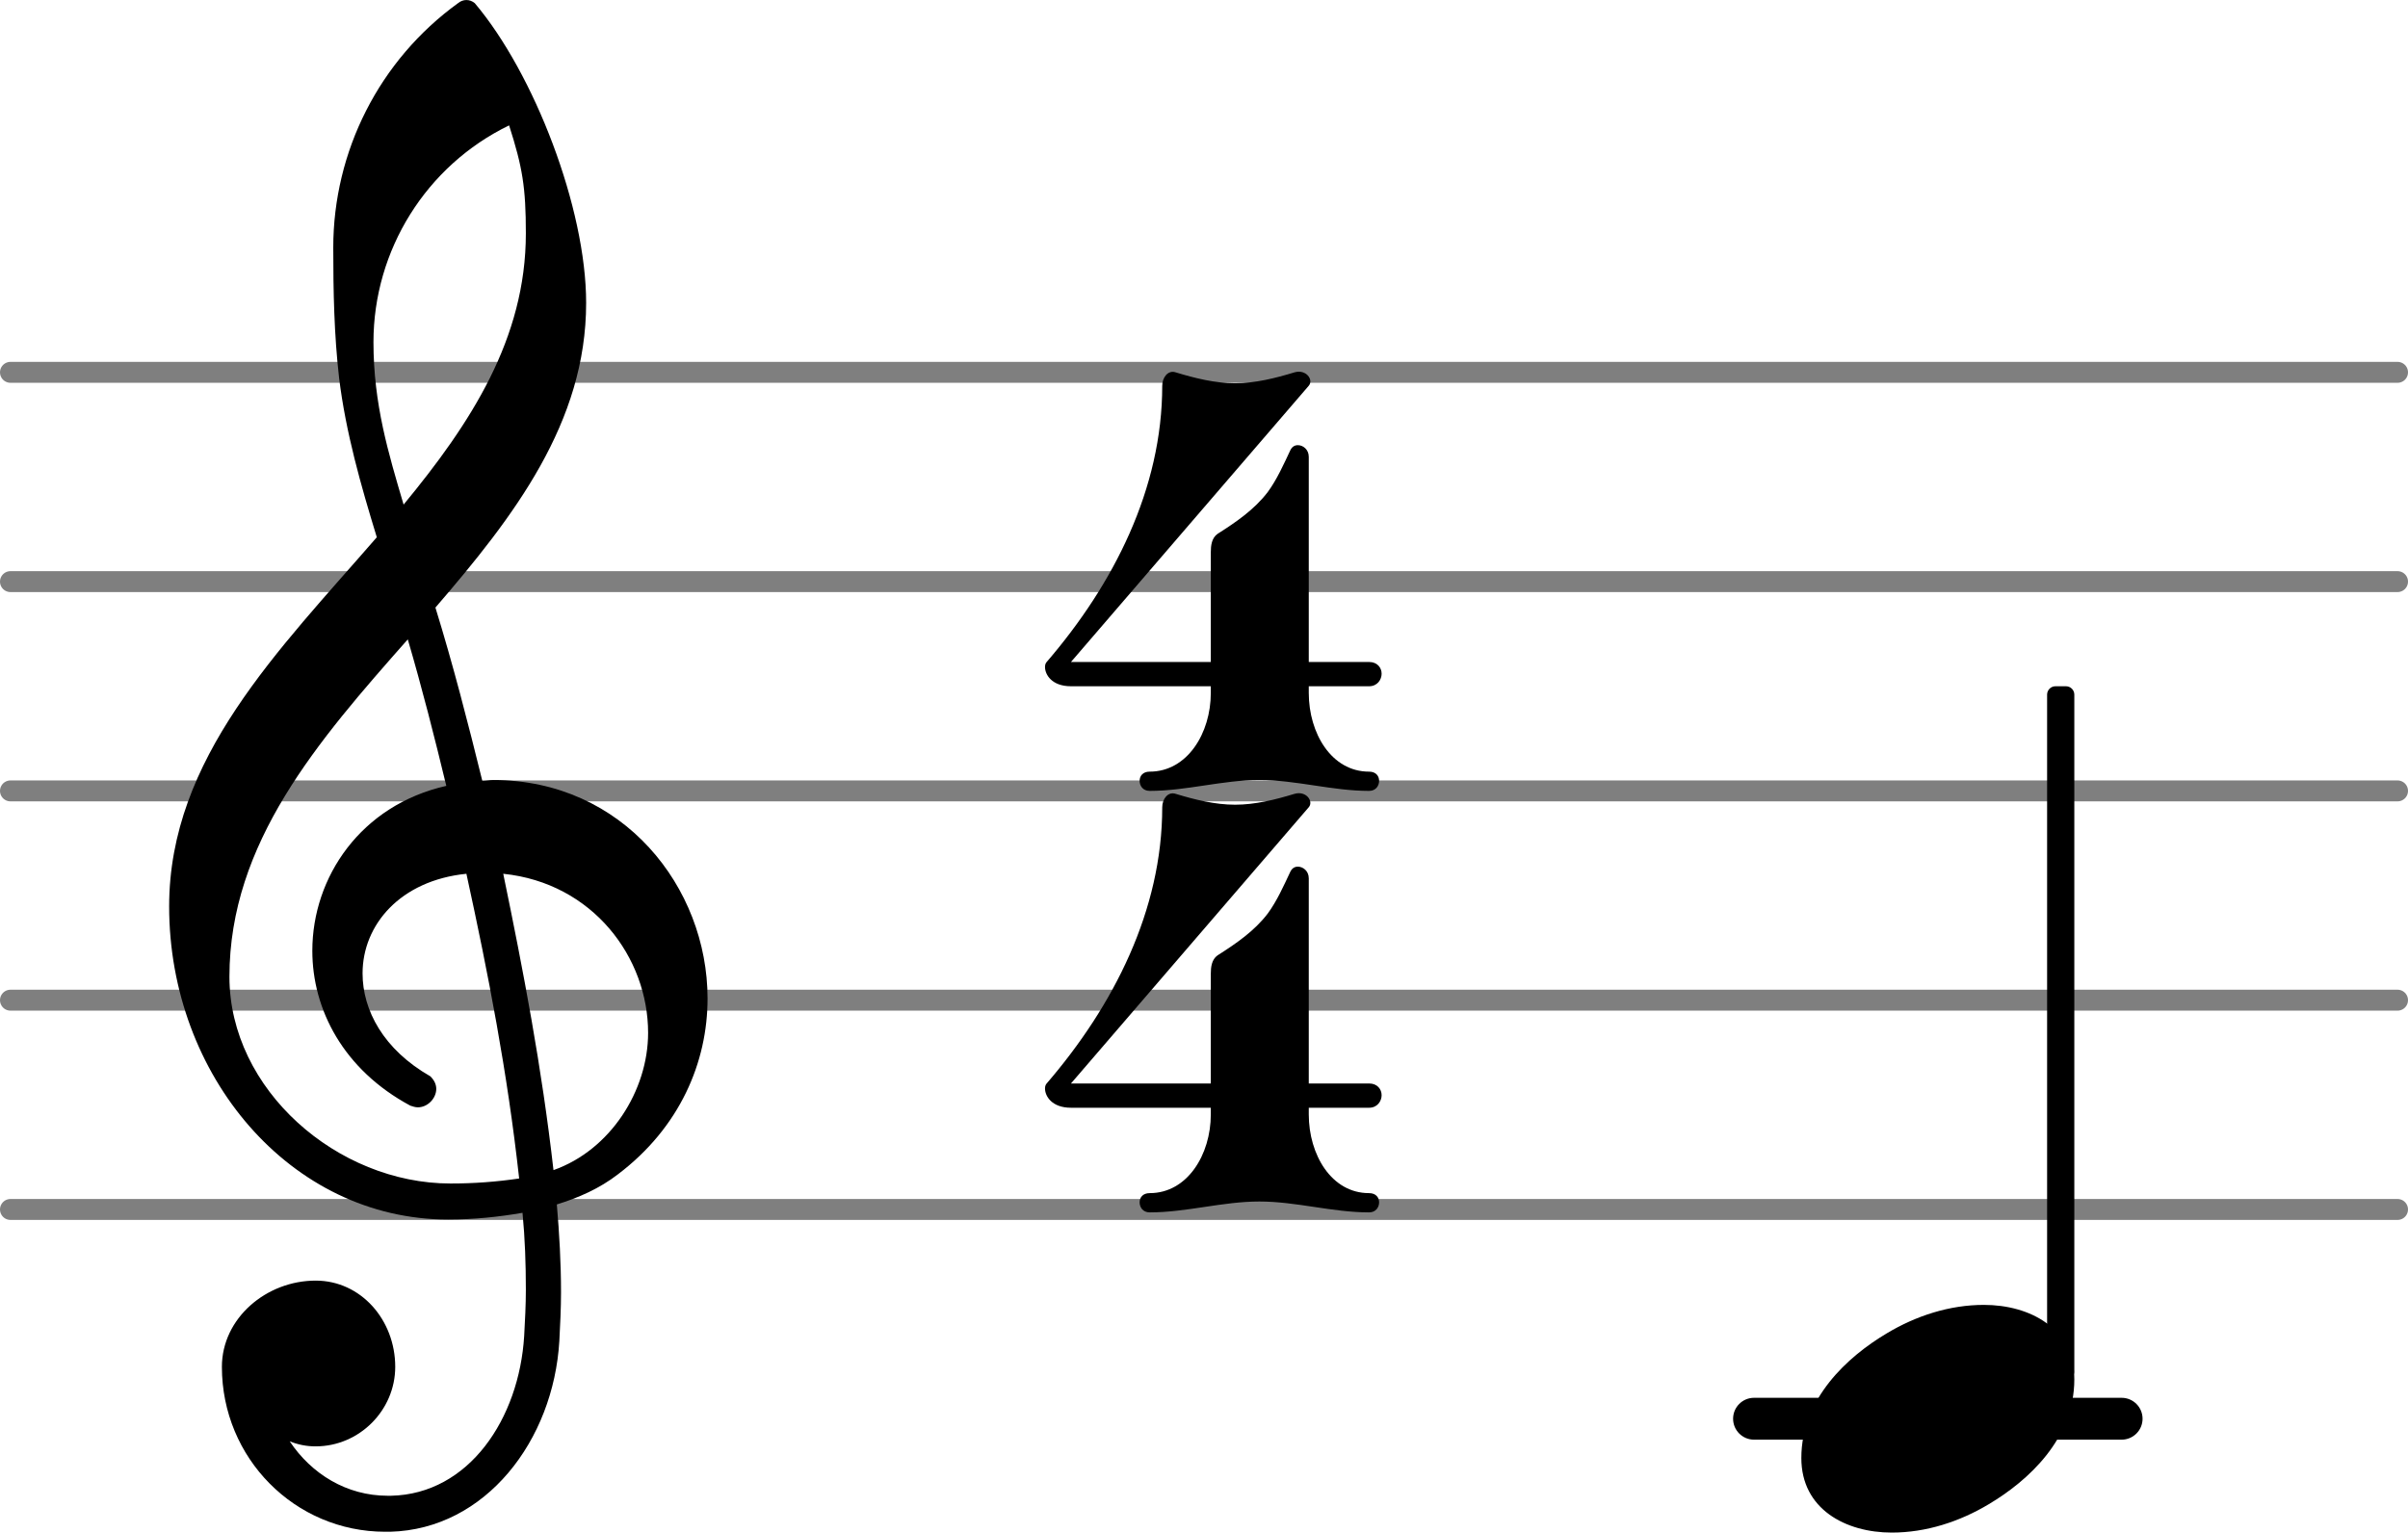
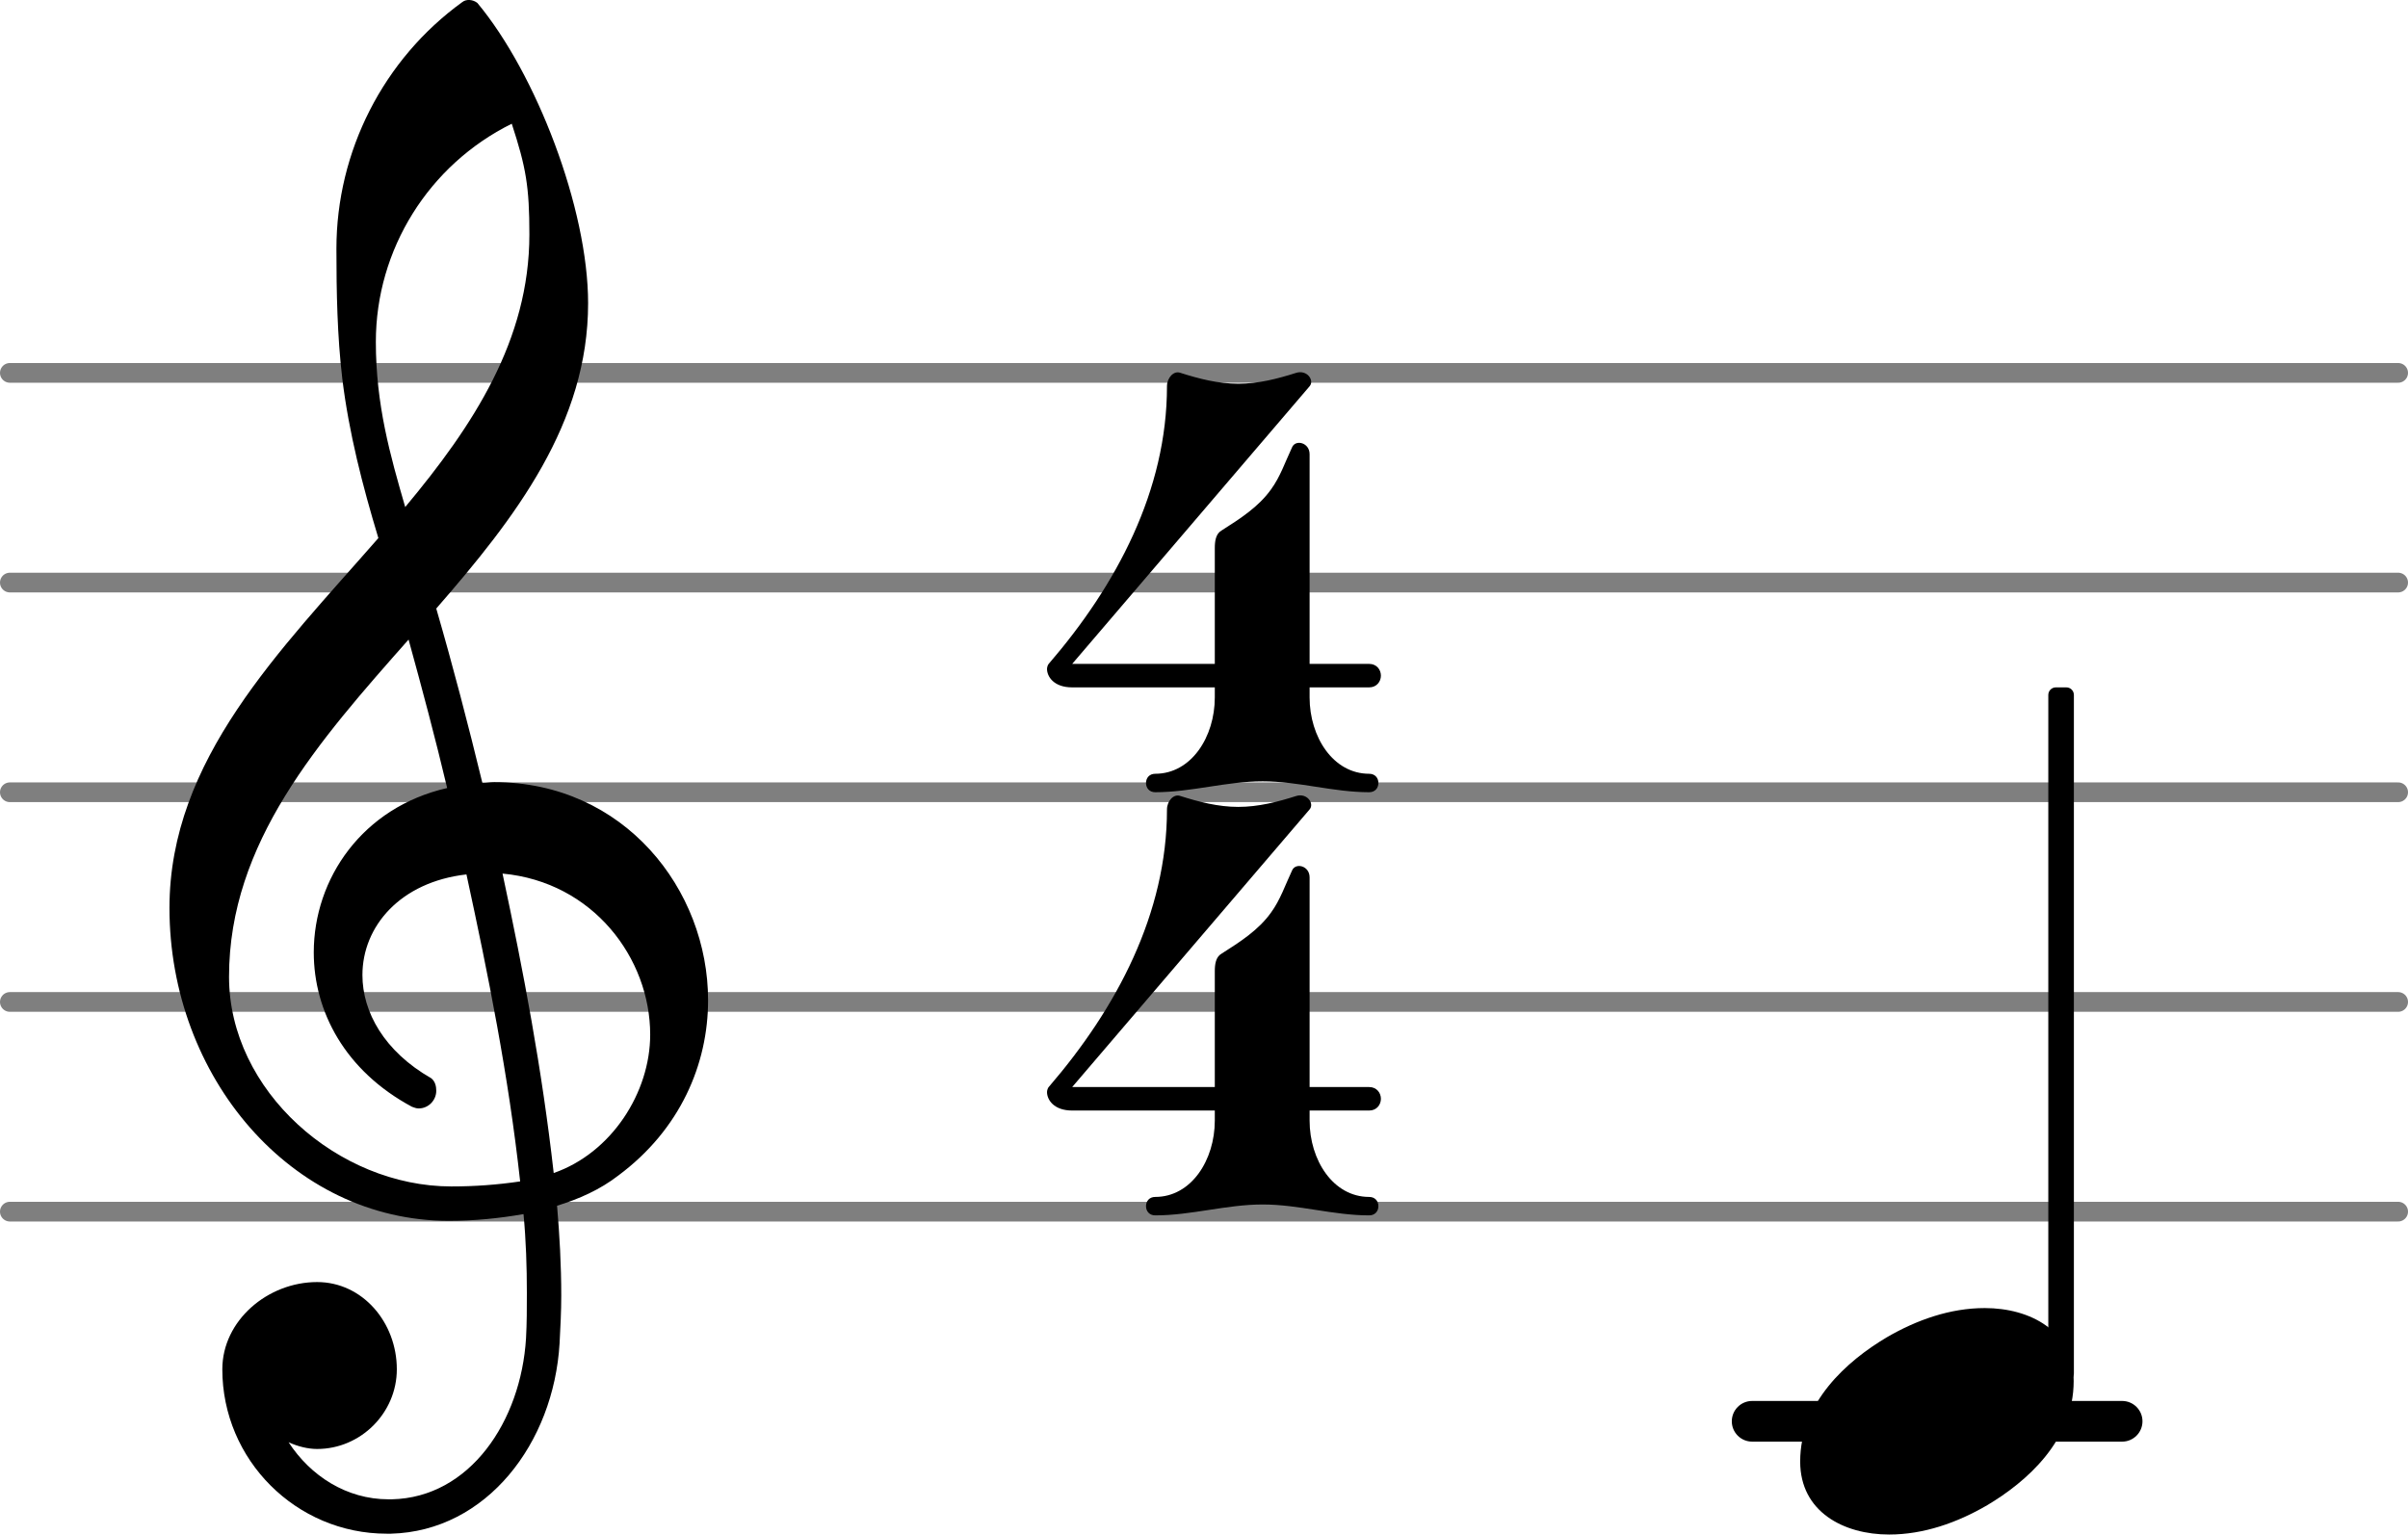
- <svg xmlns="http://www.w3.org/2000/svg" version="1.2" width="20.214mm" height="12.869mm" viewBox="0 0 11.503 7.323" id="svg28">
+ <svg xmlns="http://www.w3.org/2000/svg" version="1.2" width="22.193mm" height="14.146mm" viewBox="0 0 11.481 7.318" id="svg28">
  <defs id="defs32" />
  <style text="style/css" id="style2">
tspan { white-space: pre; }
</style>
-   <g color="#7f7f7f" id="g14" transform="translate(-14.454,-3.8303)">
-     <line transform="translate(14.454,9.6093)" stroke-linejoin="round" stroke-linecap="round" stroke-width="0.1" stroke="currentColor" x1="0.05" y1="0" x2="11.453" y2="0" id="line4" />
-     <line transform="translate(14.454,8.6093)" stroke-linejoin="round" stroke-linecap="round" stroke-width="0.1" stroke="currentColor" x1="0.05" y1="0" x2="11.453" y2="0" id="line6" />
-     <line transform="translate(14.454,7.6093)" stroke-linejoin="round" stroke-linecap="round" stroke-width="0.1" stroke="currentColor" x1="0.05" y1="0" x2="11.453" y2="0" id="line8" />
-     <line transform="translate(14.454,6.6093)" stroke-linejoin="round" stroke-linecap="round" stroke-width="0.1" stroke="currentColor" x1="0.05" y1="0" x2="11.453" y2="0" id="line10" />
-     <line transform="translate(14.454,5.6093)" stroke-linejoin="round" stroke-linecap="round" stroke-width="0.1" stroke="currentColor" x1="0.05" y1="0" x2="11.453" y2="0" id="line12" />
+   <g color="#7f7f7f" id="g14" transform="translate(-13.14,-3.576414)">
+     <line transform="translate(13.14,9.3546)" stroke-linejoin="round" stroke-linecap="round" stroke-width="0.094" stroke="currentColor" x1="0.047" y1="0" x2="11.434" y2="0" id="line4" />
+     <line transform="translate(13.14,8.3546)" stroke-linejoin="round" stroke-linecap="round" stroke-width="0.094" stroke="currentColor" x1="0.047" y1="0" x2="11.434" y2="0" id="line6" />
+     <line transform="translate(13.14,7.3546)" stroke-linejoin="round" stroke-linecap="round" stroke-width="0.094" stroke="currentColor" x1="0.047" y1="0" x2="11.434" y2="0" id="line8" />
+     <line transform="translate(13.14,6.3546)" stroke-linejoin="round" stroke-linecap="round" stroke-width="0.094" stroke="currentColor" x1="0.047" y1="0" x2="11.434" y2="0" id="line10" />
+     <line transform="translate(13.14,5.3546)" stroke-linejoin="round" stroke-linecap="round" stroke-width="0.094" stroke="currentColor" x1="0.047" y1="0" x2="11.434" y2="0" id="line12" />
  </g>
-   <rect x="8.279" y="6.679" width="1.956" height="0.2" ry="0.1" fill="currentColor" id="rect16" />
-   <rect x="9.779" y="3.279" width="0.13" height="3.314" ry="0.04" fill="currentColor" id="rect18" />
-   <path d="m 5.784,3.311 h 0.468 c 0,0.192 0.108,0.376 0.288,0.376 0.032,0 0.048,0.02 0.048,0.044 0,0.024 -0.016,0.048 -0.048,0.048 -0.176,0 -0.348,-0.052 -0.524,-0.052 -0.176,0 -0.348,0.052 -0.524,0.052 -0.032,0 -0.048,-0.024 -0.048,-0.048 0,-0.024 0.016,-0.044 0.048,-0.044 0.18,0 0.292,-0.184 0.292,-0.376 z M 5.816,2.551 C 5.904,2.495 5.992,2.435 6.056,2.351 6.1,2.291 6.132,2.219 6.164,2.151 6.172,2.135 6.184,2.127 6.2,2.127 c 0.024,0 0.052,0.02 0.052,0.056 v 0.98 H 6.54 c 0.04,0 0.06,0.028 0.06,0.056 0,0.028 -0.02,0.06 -0.06,0.06 H 6.252 V 3.311 H 5.784 V 3.279 H 5.116 C 5.024,3.279 4.992,3.223 4.992,3.187 4.992,3.175 4.996,3.167 5,3.163 5.32,2.791 5.552,2.335 5.552,1.843 5.552,1.803 5.58,1.767 5.616,1.779 5.708,1.807 5.804,1.831 5.9,1.831 5.996,1.831 6.092,1.807 6.184,1.779 6.24,1.763 6.276,1.815 6.252,1.843 L 5.116,3.163 H 5.784 V 2.639 c 0,-0.032 0.004,-0.068 0.032,-0.088 z" fill="currentColor" id="path20" style="stroke-width:0.004" />
-   <path d="m 5.784,5.325 h 0.468 c 0,0.192 0.108,0.376 0.288,0.376 0.032,0 0.048,0.02 0.048,0.044 0,0.024 -0.016,0.048 -0.048,0.048 -0.176,0 -0.348,-0.052 -0.524,-0.052 -0.176,0 -0.348,0.052 -0.524,0.052 -0.032,0 -0.048,-0.024 -0.048,-0.048 0,-0.024 0.016,-0.044 0.048,-0.044 0.18,0 0.292,-0.184 0.292,-0.376 z m 0.032,-0.76 c 0.088,-0.056 0.176,-0.116 0.24,-0.2 0.044,-0.06 0.076,-0.132 0.108,-0.2 0.008,-0.016 0.02,-0.024 0.036,-0.024 0.024,0 0.052,0.02 0.052,0.056 v 0.98 H 6.54 c 0.04,0 0.06,0.028 0.06,0.056 0,0.028 -0.02,0.06 -0.06,0.06 H 6.252 v 0.032 H 5.784 V 5.293 H 5.116 c -0.092,0 -0.124,-0.056 -0.124,-0.092 0,-0.012 0.004,-0.02 0.008,-0.024 0.32,-0.372 0.552,-0.828 0.552,-1.32 0,-0.04 0.028,-0.076 0.064,-0.064 0.092,0.028 0.188,0.052 0.284,0.052 0.096,0 0.192,-0.024 0.284,-0.052 0.056,-0.016 0.092,0.036 0.068,0.064 l -1.136,1.32 h 0.668 v -0.524 c 0,-0.032 0.004,-0.068 0.032,-0.088 z" fill="currentColor" id="path22" style="stroke-width:0.004" />
-   <path d="M 1.864,7.319 H 1.84 c -0.432,0 -0.78,-0.352 -0.78,-0.788 0,-0.232 0.212,-0.412 0.448,-0.412 0.216,0 0.38,0.188 0.38,0.412 0,0.208 -0.172,0.38 -0.38,0.38 -0.044,0 -0.084,-0.008 -0.124,-0.024 0.104,0.156 0.272,0.26 0.468,0.26 H 1.868 Z M 2.644,5.591 C 2.916,5.495 3.096,5.211 3.096,4.935 3.096,4.575 2.832,4.219 2.404,4.175 2.5,4.639 2.588,5.099 2.644,5.591 Z M 1.096,4.667 c 0,0.54 0.516,0.988 1.056,0.988 0.112,0 0.22,-0.008 0.328,-0.024 C 2.424,5.123 2.332,4.651 2.228,4.175 1.912,4.207 1.732,4.419 1.732,4.651 c 0,0.176 0.1,0.364 0.324,0.492 0.02,0.02 0.028,0.04 0.028,0.06 0,0.044 -0.04,0.088 -0.088,0.088 C 1.984,5.291 1.972,5.287 1.96,5.283 1.64,5.111 1.492,4.823 1.492,4.543 1.492,4.191 1.724,3.847 2.132,3.755 2.076,3.523 2.016,3.287 1.948,3.055 1.52,3.539 1.096,4.027 1.096,4.667 Z M 2.14,5.827 C 1.388,5.827 0.808,5.139 0.808,4.331 0.808,3.623 1.332,3.107 1.8,2.567 1.724,2.319 1.652,2.067 1.62,1.807 1.596,1.599 1.592,1.391 1.592,1.183 c 0,-0.46 0.22,-0.896 0.596,-1.168 0.024,-0.02 0.056,-0.02 0.08,0 0.284,0.336 0.532,0.98 0.532,1.432 0,0.572 -0.344,1.02 -0.72,1.456 0.084,0.272 0.156,0.552 0.224,0.828 0.016,0 0.036,-0.004 0.052,-0.004 0.62,0 1.024,0.512 1.024,1.044 0,0.304 -0.132,0.616 -0.428,0.84 C 2.864,5.679 2.764,5.723 2.66,5.755 2.672,5.895 2.68,6.035 2.68,6.175 2.68,6.251 2.676,6.331 2.672,6.407 2.644,6.883 2.32,7.307 1.864,7.319 L 1.868,7.147 C 2.24,7.139 2.48,6.779 2.504,6.383 2.508,6.311 2.512,6.235 2.512,6.163 2.512,6.039 2.508,5.919 2.496,5.795 2.38,5.815 2.264,5.827 2.14,5.827 Z M 2.512,1.115 c 0,-0.22 -0.016,-0.316 -0.08,-0.516 -0.396,0.192 -0.648,0.596 -0.648,1.036 0,0.296 0.072,0.532 0.144,0.776 0.32,-0.388 0.584,-0.792 0.584,-1.296 z" fill="currentColor" id="path24" style="stroke-width:0.004" />
-   <path d="m 9.477,6.235 c 0.22,0 0.432,0.112 0.432,0.356 0,0.284 -0.22,0.484 -0.408,0.596 -0.14,0.084 -0.3,0.136 -0.464,0.136 -0.22,0 -0.432,-0.112 -0.432,-0.356 0,-0.284 0.22,-0.484 0.408,-0.596 0.14,-0.084 0.3,-0.136 0.464,-0.136 z" fill="currentColor" id="path26" style="stroke-width:0.004" />
+   <rect x="8.257" y="6.681" width="1.958" height="0.194" ry="0.097" fill="currentColor" id="rect16" />
+   <rect x="9.766" y="3.278" width="0.122" height="3.308" ry="0.036" fill="currentColor" id="rect18" />
+   <path d="m 5.792,3.326 h 0.452 c 0,0.188 0.112,0.364 0.284,0.364 0.028,0 0.044,0.02 0.044,0.044 0,0.024 -0.016,0.044 -0.044,0.044 -0.172,0 -0.336,-0.052 -0.508,-0.052 -0.172,0 -0.34,0.052 -0.512,0.052 -0.028,0 -0.044,-0.02 -0.044,-0.044 0,-0.024 0.016,-0.044 0.044,-0.044 0.172,0 0.284,-0.176 0.284,-0.364 z m 0.032,-0.796 c 0.088,-0.056 0.176,-0.112 0.236,-0.196 0.044,-0.06 0.068,-0.132 0.1,-0.2 0.016,-0.04 0.084,-0.024 0.084,0.032 v 1 h 0.284 c 0.036,0 0.056,0.028 0.056,0.056 0,0.028 -0.02,0.056 -0.056,0.056 H 6.244 v 0.048 H 5.792 v -0.048 h -0.68 c -0.088,0 -0.12,-0.052 -0.12,-0.088 0,-0.008 0.004,-0.02 0.008,-0.024 0.324,-0.376 0.564,-0.828 0.564,-1.324 0,-0.04 0.032,-0.076 0.064,-0.064 0.088,0.028 0.18,0.052 0.276,0.052 0.096,0 0.188,-0.024 0.276,-0.052 0.052,-0.016 0.088,0.036 0.064,0.064 l -1.132,1.324 h 0.68 v -0.552 c 0,-0.032 0.004,-0.068 0.032,-0.084 z" fill="currentColor" id="path20" style="stroke-width:0.004" />
+   <path d="m 5.792,5.344 h 0.452 c 0,0.188 0.112,0.364 0.284,0.364 0.028,0 0.044,0.02 0.044,0.044 0,0.024 -0.016,0.044 -0.044,0.044 -0.172,0 -0.336,-0.052 -0.508,-0.052 -0.172,0 -0.34,0.052 -0.512,0.052 -0.028,0 -0.044,-0.02 -0.044,-0.044 0,-0.024 0.016,-0.044 0.044,-0.044 0.172,0 0.284,-0.176 0.284,-0.364 z m 0.032,-0.796 c 0.088,-0.056 0.176,-0.112 0.236,-0.196 0.044,-0.06 0.068,-0.132 0.1,-0.2 0.016,-0.04 0.084,-0.024 0.084,0.032 v 1 h 0.284 c 0.036,0 0.056,0.028 0.056,0.056 0,0.028 -0.02,0.056 -0.056,0.056 H 6.244 v 0.048 H 5.792 v -0.048 h -0.68 c -0.088,0 -0.12,-0.052 -0.12,-0.088 0,-0.008 0.004,-0.02 0.008,-0.024 0.324,-0.376 0.564,-0.828 0.564,-1.324 0,-0.04 0.032,-0.076 0.064,-0.064 0.088,0.028 0.18,0.052 0.276,0.052 0.096,0 0.188,-0.024 0.276,-0.052 0.052,-0.016 0.088,0.036 0.064,0.064 l -1.132,1.324 h 0.68 v -0.552 c 0,-0.032 0.004,-0.068 0.032,-0.084 z" fill="currentColor" id="path22" style="stroke-width:0.004" />
+   <path d="m 1.868,7.15 -0.004,0.164 h -0.02 c -0.432,0 -0.784,-0.352 -0.784,-0.784 0,-0.232 0.216,-0.416 0.452,-0.416 0.216,0 0.38,0.192 0.38,0.416 0,0.208 -0.172,0.38 -0.38,0.38 -0.044,0 -0.092,-0.012 -0.136,-0.032 0.104,0.16 0.276,0.272 0.476,0.272 z m 0.432,-3.416 c 0.02,0 0.036,-0.004 0.056,-0.004 0.62,0 1.02,0.512 1.02,1.04 0,0.304 -0.132,0.616 -0.428,0.836 -0.088,0.068 -0.188,0.112 -0.292,0.144 0.012,0.14 0.02,0.284 0.02,0.428 0,0.076 -0.004,0.152 -0.008,0.228 -0.028,0.476 -0.348,0.896 -0.804,0.908 l 0.004,-0.164 c 0.372,-0.008 0.616,-0.372 0.64,-0.768 0.004,-0.072 0.004,-0.144 0.004,-0.216 0,-0.124 -0.004,-0.252 -0.016,-0.376 -0.116,0.02 -0.232,0.032 -0.356,0.032 -0.752,0 -1.332,-0.688 -1.332,-1.492 0,-0.708 0.528,-1.228 0.996,-1.764 -0.076,-0.252 -0.14,-0.5 -0.172,-0.76 -0.024,-0.204 -0.028,-0.412 -0.028,-0.62 0,-0.464 0.224,-0.904 0.6,-1.176 0.02,-0.016 0.052,-0.012 0.072,0.004 0.28,0.336 0.528,0.98 0.528,1.432 0,0.572 -0.344,1.02 -0.724,1.456 0.08,0.276 0.152,0.552 0.22,0.832 z m 0.34,1.86 c 0.276,-0.096 0.46,-0.384 0.46,-0.66 0,-0.364 -0.272,-0.728 -0.704,-0.768 0.1,0.468 0.188,0.932 0.244,1.428 z m -1.548,-0.936 c 0,0.544 0.52,1 1.06,1 0.112,0 0.22,-0.008 0.328,-0.024 -0.056,-0.508 -0.152,-0.984 -0.256,-1.464 -0.316,0.036 -0.496,0.248 -0.496,0.48 0,0.176 0.104,0.364 0.328,0.492 0.02,0.016 0.024,0.04 0.024,0.06 0,0.044 -0.036,0.084 -0.084,0.084 -0.012,0 -0.02,-0.004 -0.032,-0.008 -0.32,-0.172 -0.468,-0.456 -0.468,-0.736 0,-0.352 0.232,-0.692 0.636,-0.784 -0.056,-0.236 -0.12,-0.476 -0.184,-0.708 -0.428,0.484 -0.856,0.968 -0.856,1.608 z m 1.432,-3.54 c 0,-0.228 -0.016,-0.32 -0.084,-0.528 -0.396,0.196 -0.648,0.6 -0.648,1.04 0,0.3 0.068,0.54 0.14,0.788 0.324,-0.388 0.592,-0.796 0.592,-1.3 z" fill="currentColor" id="path24" style="stroke-width:0.004" />
+   <path d="m 9.463,6.238 c 0.216,0 0.424,0.108 0.424,0.348 0,0.284 -0.224,0.48 -0.412,0.592 -0.144,0.084 -0.304,0.14 -0.468,0.14 -0.216,0 -0.424,-0.108 -0.424,-0.348 0,-0.284 0.224,-0.48 0.412,-0.592 0.144,-0.084 0.304,-0.14 0.468,-0.14 z" fill="currentColor" id="path26" style="stroke-width:0.004" />
</svg>
